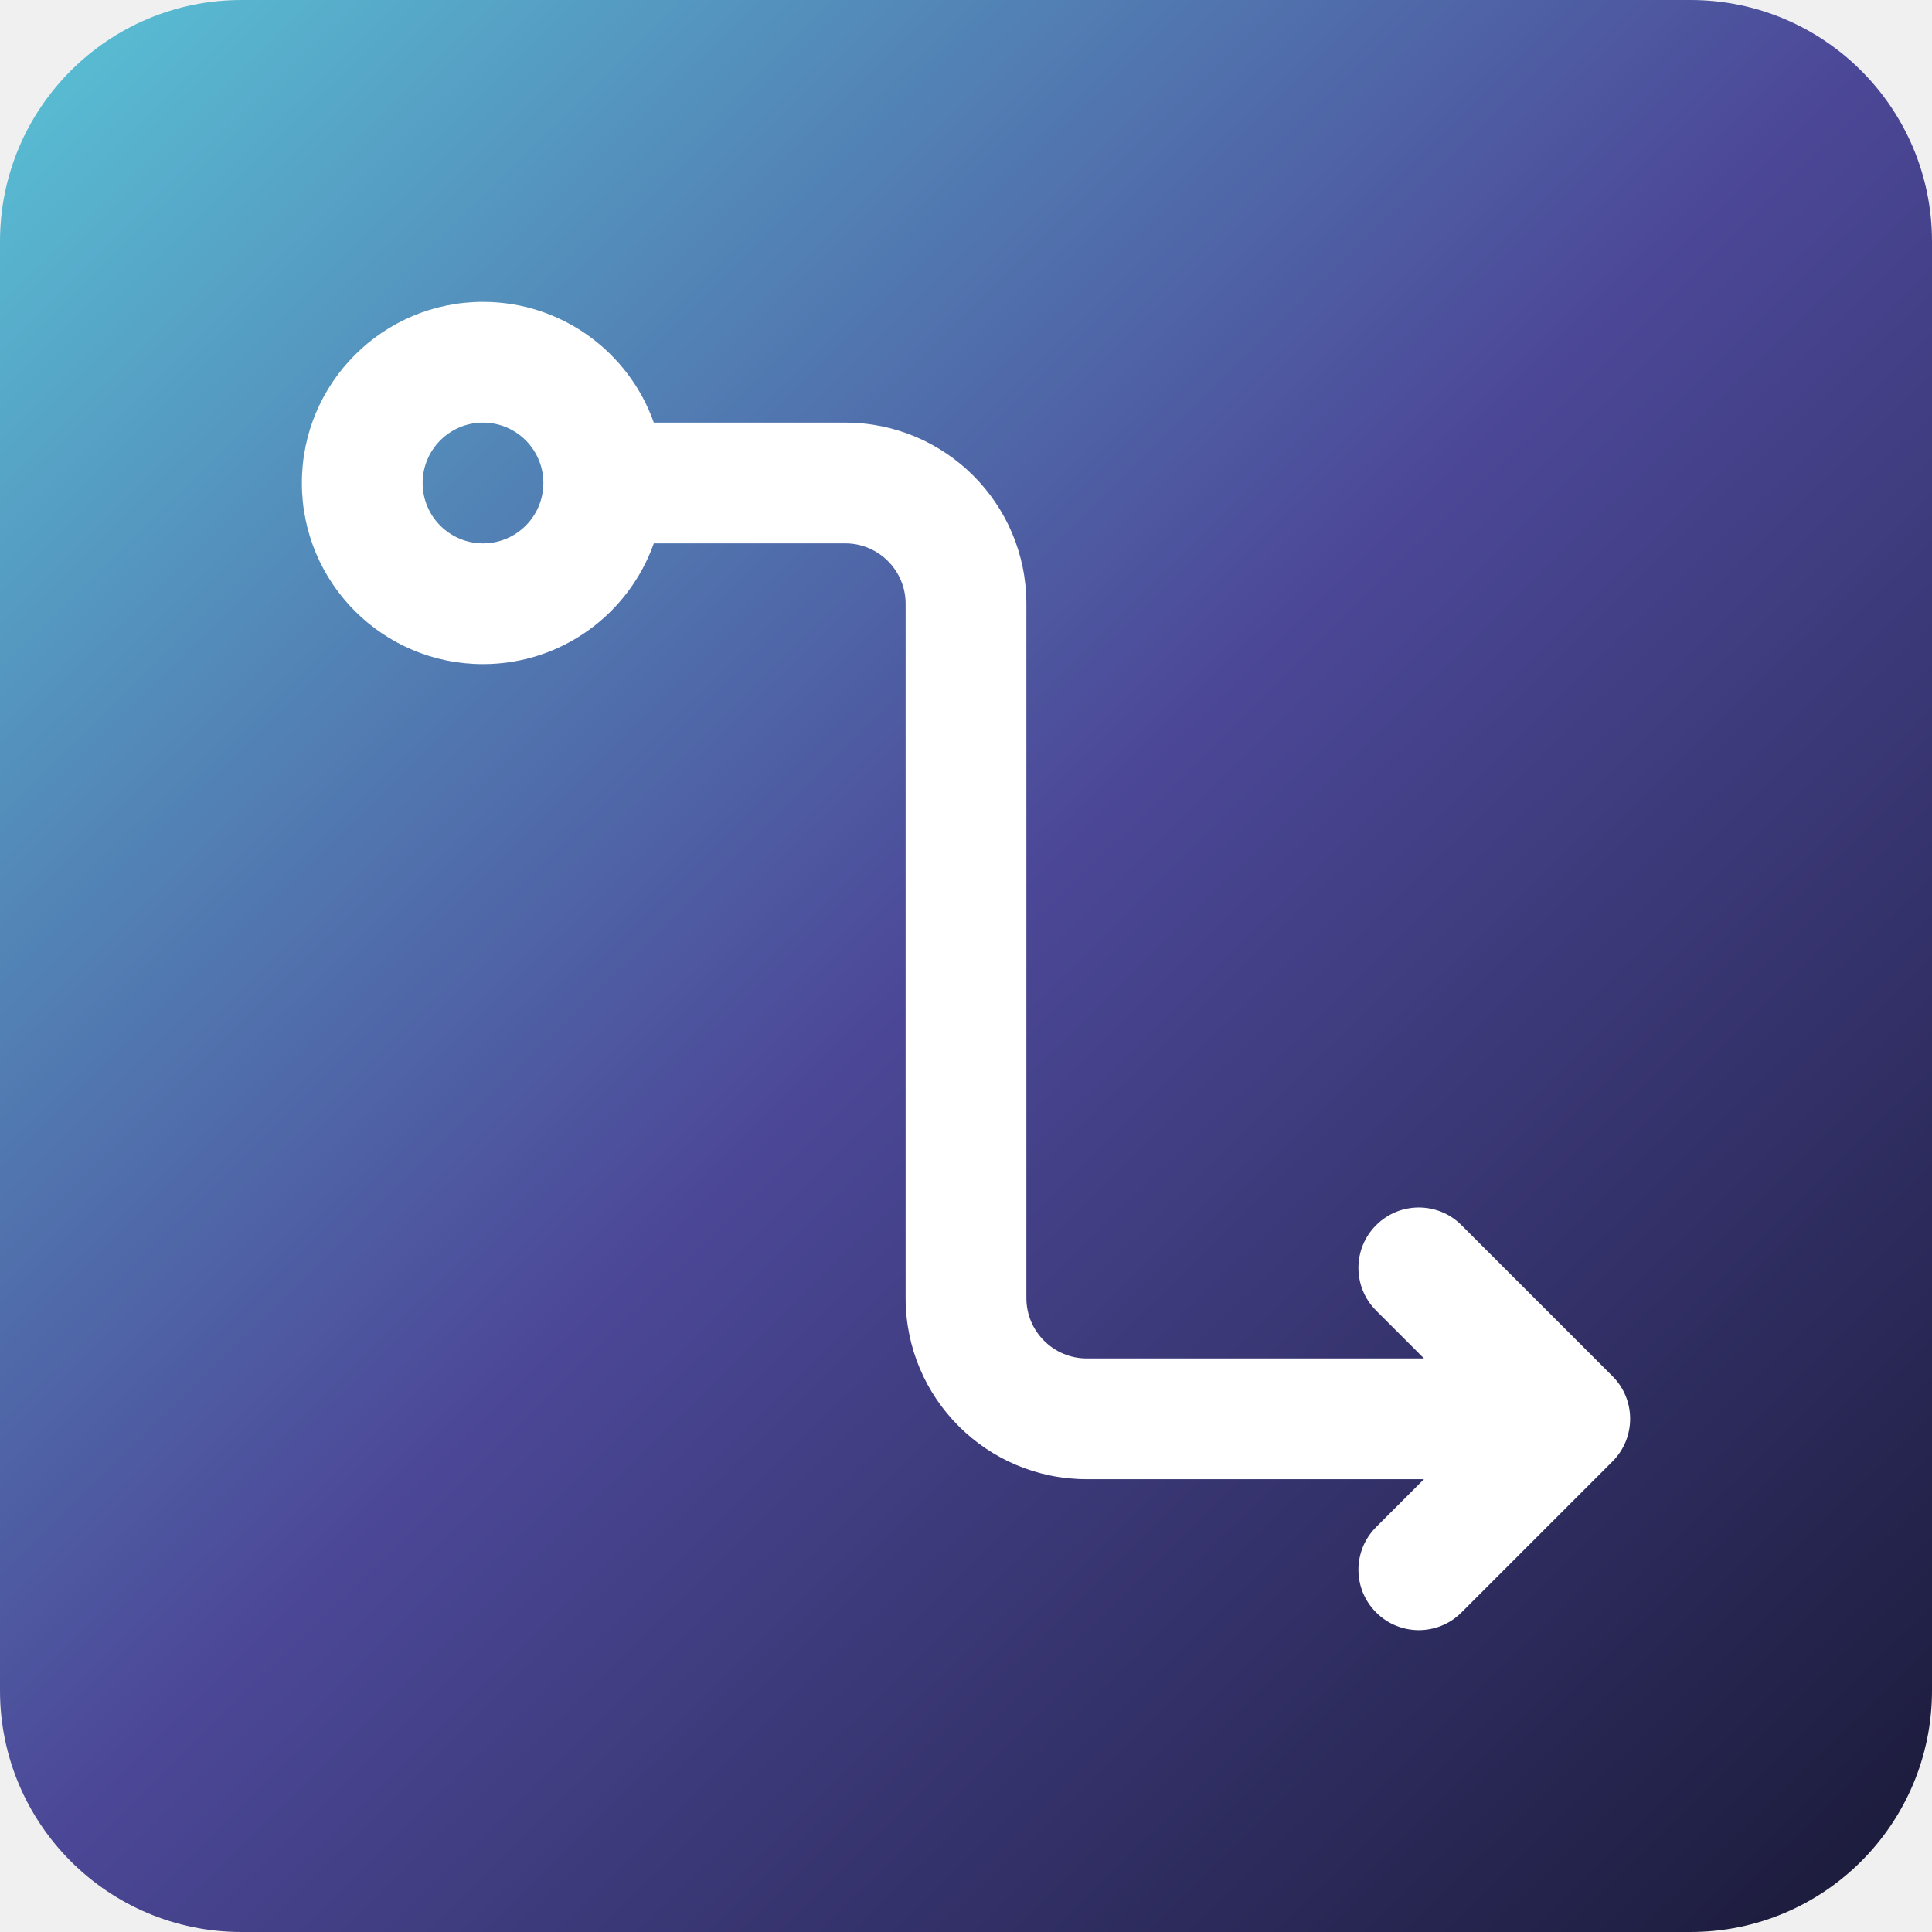
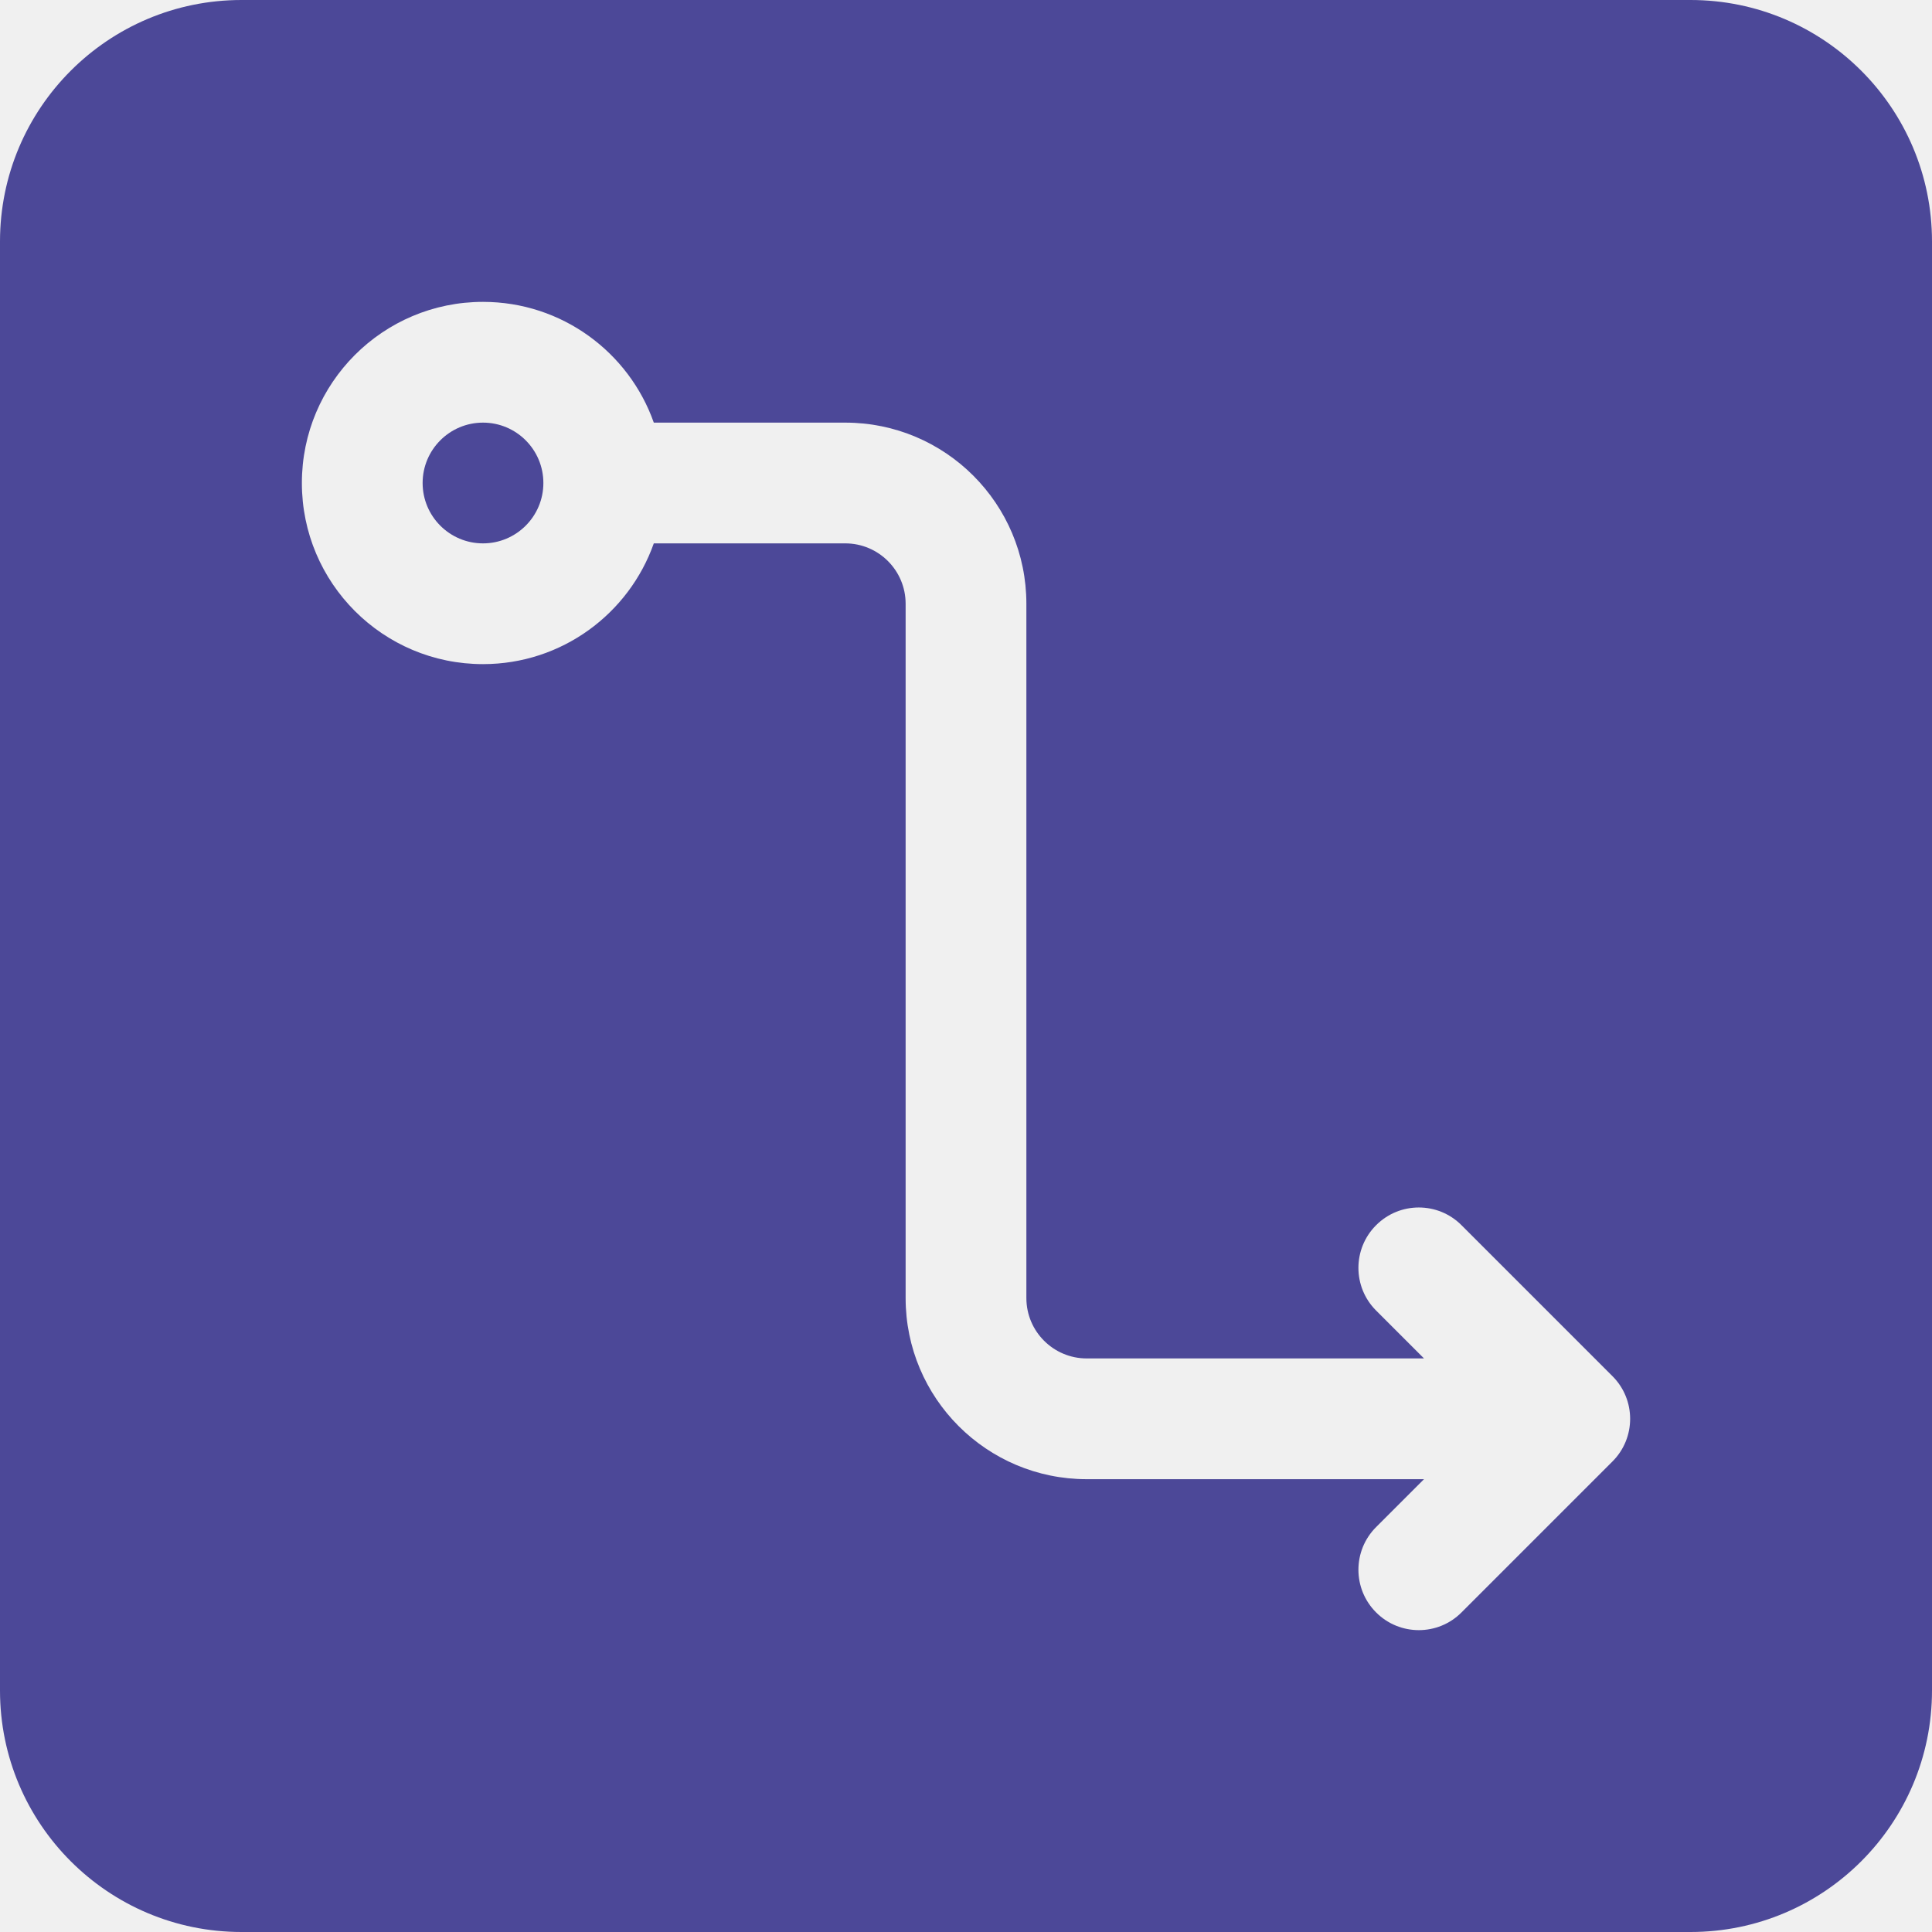
<svg xmlns="http://www.w3.org/2000/svg" width="32" height="32" viewBox="0 0 32 32" fill="none">
-   <rect width="32" height="32" rx="4" fill="url(#paint0_linear_491_51583)" />
-   <path fill-rule="evenodd" clip-rule="evenodd" d="M5 8C5 6.343 6.343 5 8 5C9.306 5 10.418 5.835 10.829 7H14C15.657 7 17 8.343 17 10V21.5C17 22.052 17.448 22.5 18 22.5H23.586L22.793 21.707C22.402 21.317 22.402 20.683 22.793 20.293C23.183 19.902 23.817 19.902 24.207 20.293L26.707 22.793C27.098 23.183 27.098 23.817 26.707 24.207L24.207 26.707C23.817 27.098 23.183 27.098 22.793 26.707C22.402 26.317 22.402 25.683 22.793 25.293L23.586 24.5H18C16.343 24.5 15 23.157 15 21.5V10C15 9.448 14.552 9 14 9H10.829C10.417 10.165 9.306 11 8 11C6.343 11 5 9.657 5 8ZM8 7C7.448 7 7 7.448 7 8C7 8.552 7.448 9 8 9C8.552 9 9 8.552 9 8C9 7.448 8.552 7 8 7Z" fill="white" />
+   <g clip-path="url(#clip0_587_53353)">
+     <path d="M7 8C7 7.448 7.448 7 8 7C8.552 7 9 7.448 9 8C9 8.552 8.552 9 8 9C7.448 9 7 8.552 7 8Z" fill="#4C4898" />
+     <path fill-rule="evenodd" clip-rule="evenodd" d="M4 0C1.791 0 0 1.791 0 4V28C0 30.209 1.791 32 4 32H28C30.209 32 32 30.209 32 28V4C32 1.791 30.209 0 28 0H4ZM8 5C6.343 5 5 6.343 5 8C5 9.657 6.343 11 8 11C9.306 11 10.417 10.165 10.829 9H14C14.552 9 15 9.448 15 10V21.5C15 23.157 16.343 24.5 18 24.5H23.586L22.793 25.293C22.402 25.683 22.402 26.317 22.793 26.707C23.183 27.098 23.817 27.098 24.207 26.707L26.707 24.207C27.098 23.817 27.098 23.183 26.707 22.793L24.207 20.293C23.817 19.902 23.183 19.902 22.793 20.293C22.402 20.683 22.402 21.317 22.793 21.707L23.586 22.5H18C17.448 22.5 17 22.052 17 21.5V10C17 8.343 15.657 7 14 7H10.829C10.418 5.835 9.306 5 8 5Z" fill="#4C4898" />
+   </g>
  <defs>
-     <linearGradient id="paint0_linear_491_51583" x1="0.667" y1="7.85622e-07" x2="32" y2="32" gradientUnits="userSpaceOnUse">
-       <stop stop-color="#59C1D5" />
-       <stop offset="0.484" stop-color="#4C4898" />
-       <stop offset="1" stop-color="#191937" />
-     </linearGradient>
+     <clipPath id="clip0_587_53353">
+       <rect width="32" height="32" rx="4" fill="white" />
+     </clipPath>
  </defs>
</svg>
